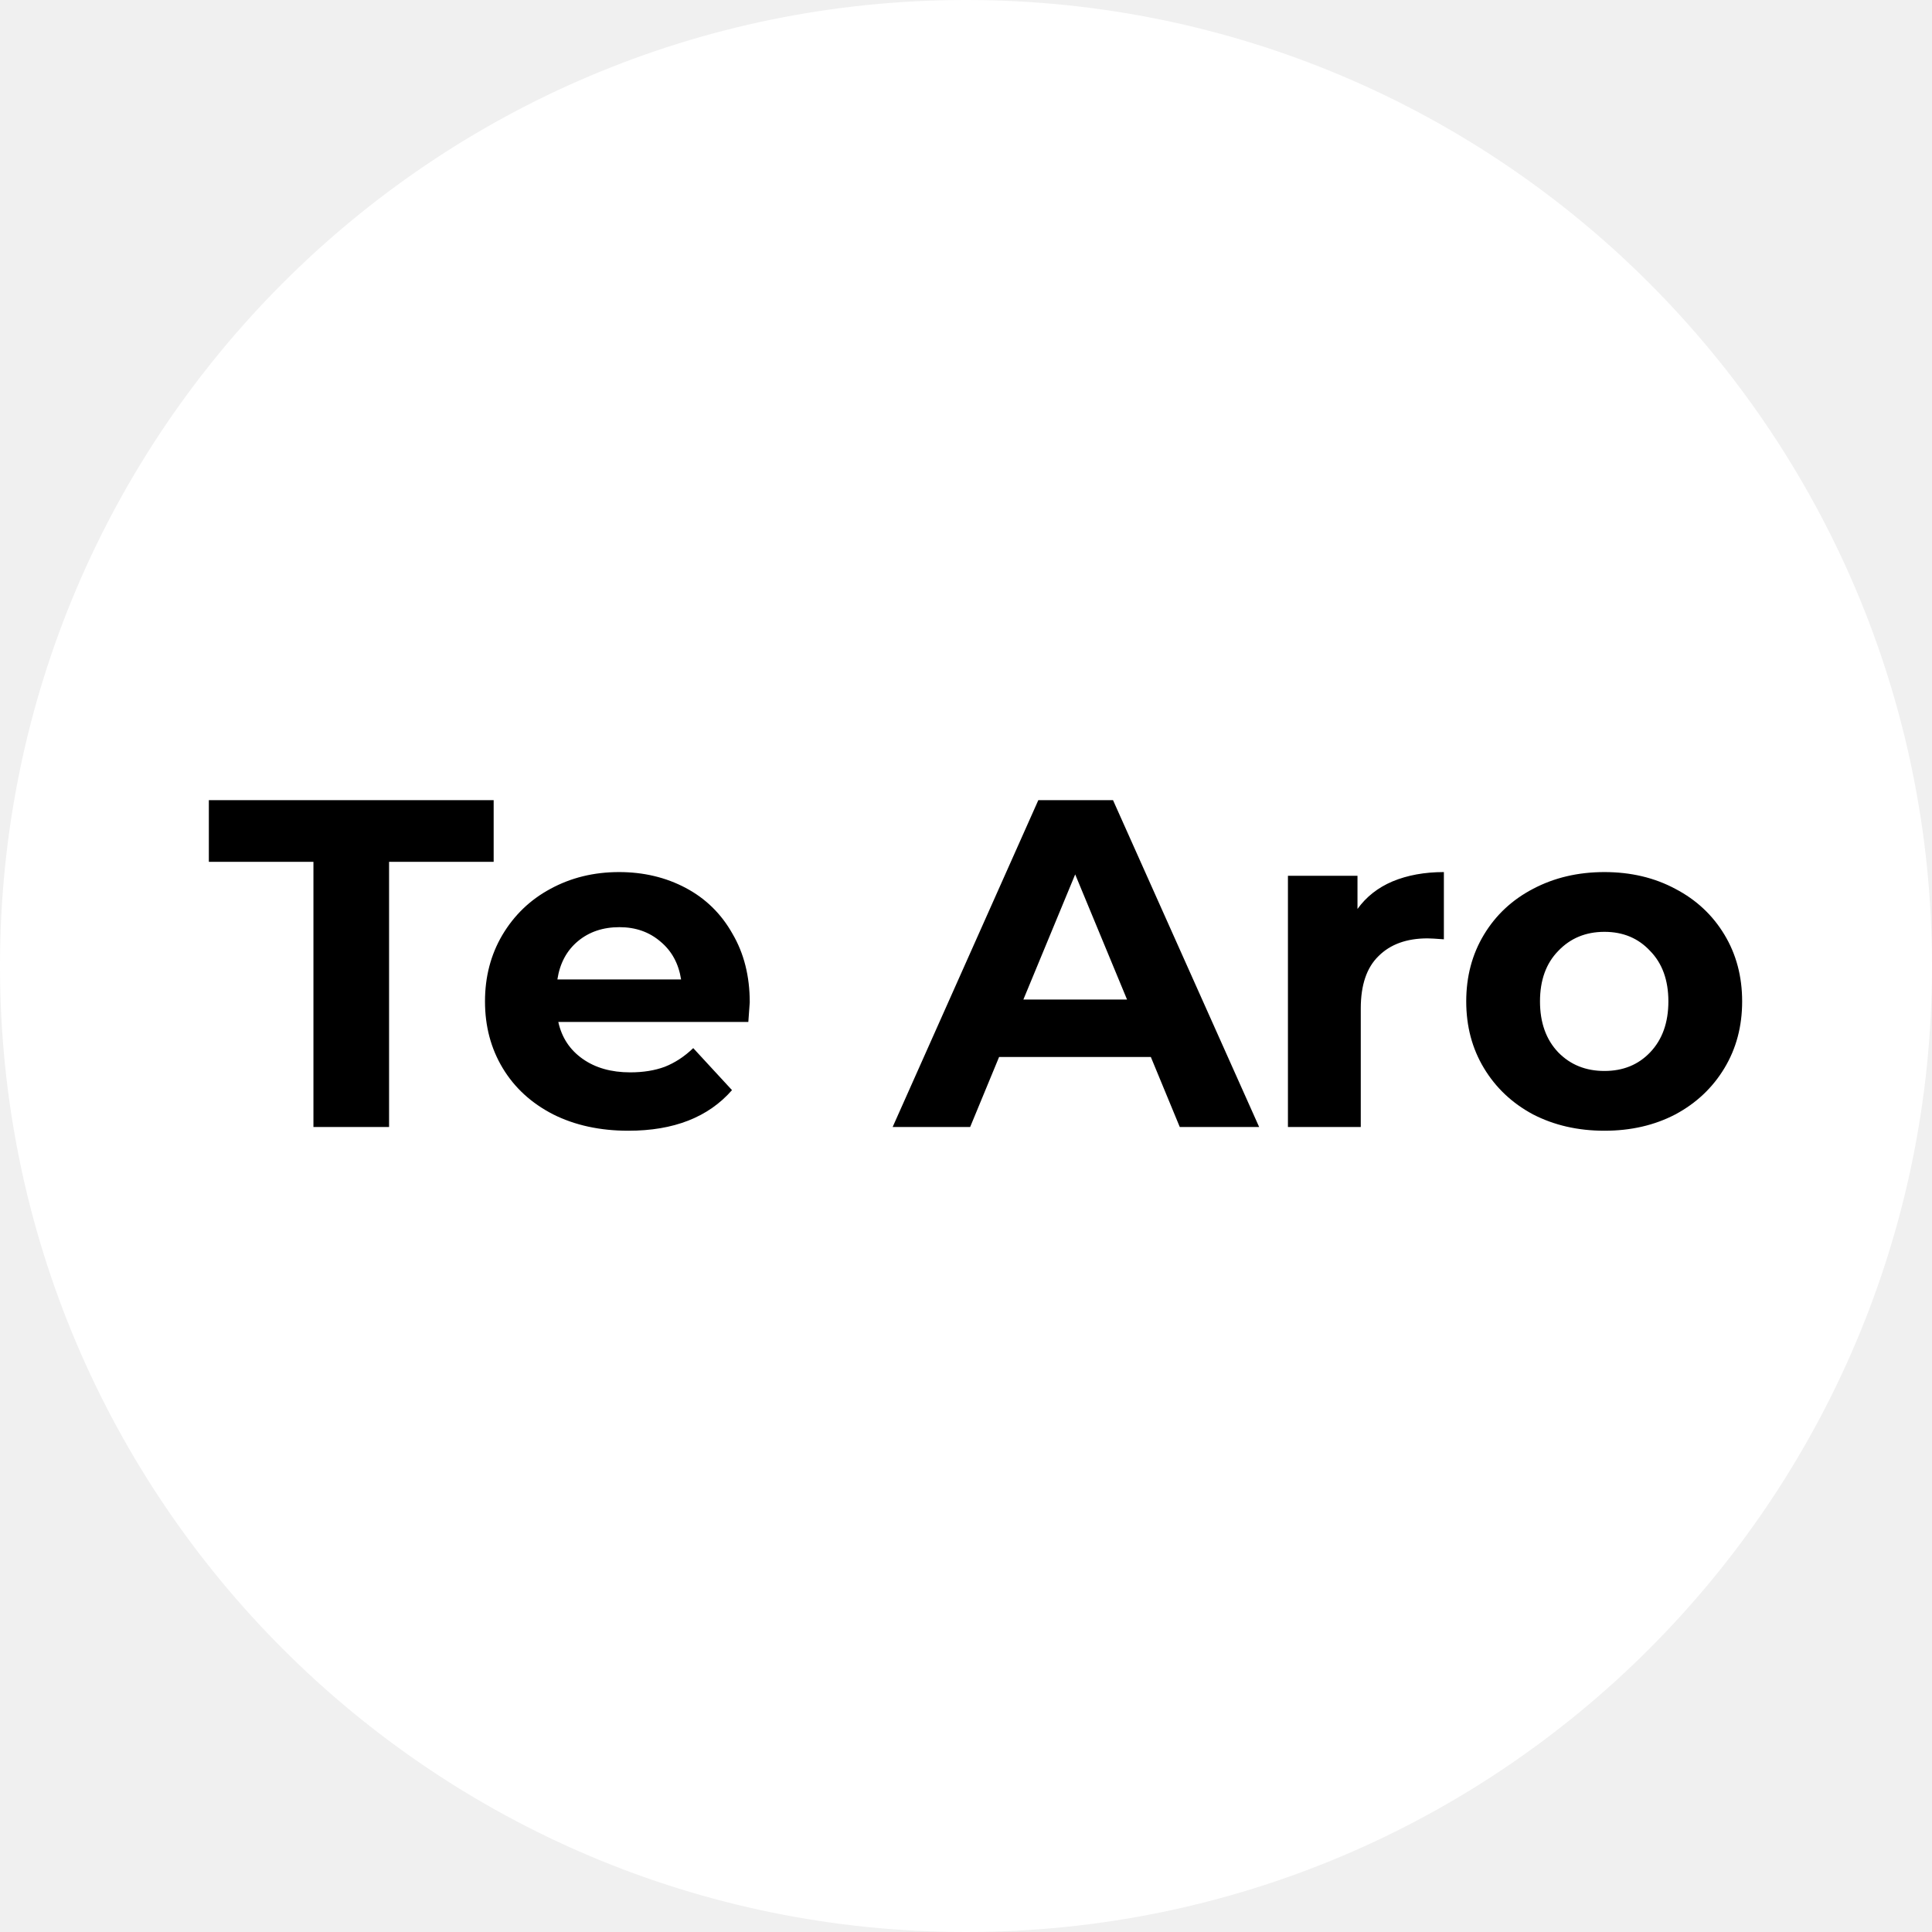
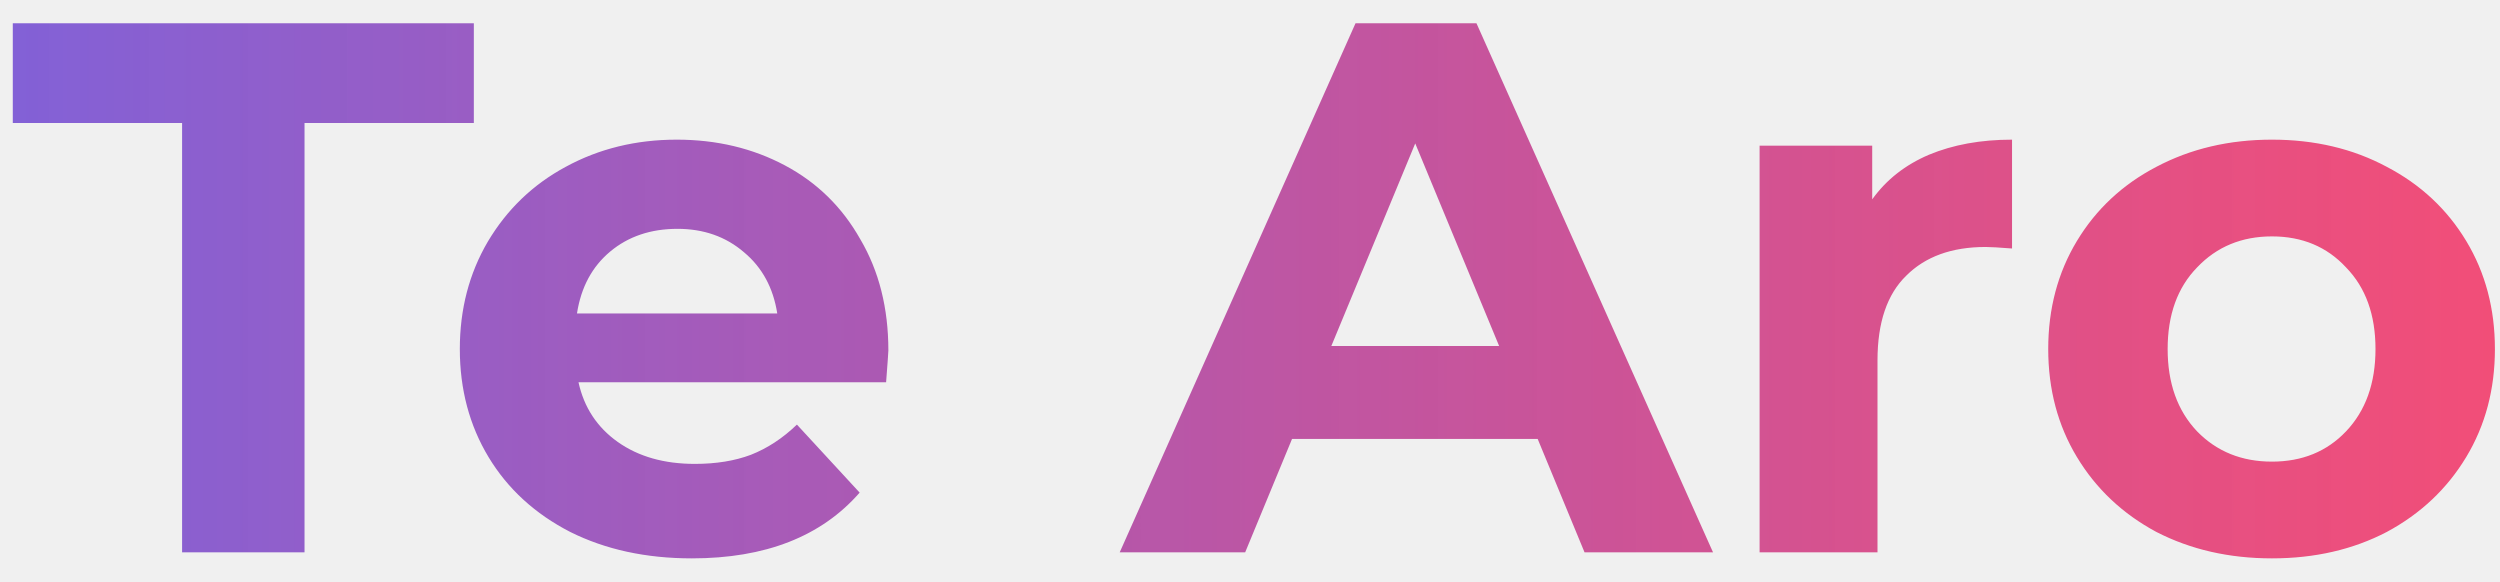
- <svg xmlns="http://www.w3.org/2000/svg" width="60" height="60" viewBox="0 0 60 60" fill="none">
-   <circle cx="30" cy="30" r="30" fill="white" />
-   <path d="M9.734 26.764H6.486V24.85H15.331V26.764H12.083V35H9.734V26.764ZM23.284 31.128C23.284 31.157 23.269 31.36 23.24 31.738H17.339C17.445 32.221 17.696 32.603 18.093 32.883C18.489 33.163 18.982 33.303 19.572 33.303C19.978 33.303 20.335 33.245 20.645 33.13C20.964 33.004 21.259 32.81 21.529 32.55L22.733 33.855C21.998 34.696 20.925 35.116 19.514 35.116C18.634 35.116 17.856 34.947 17.179 34.608C16.503 34.261 15.98 33.782 15.613 33.173C15.246 32.564 15.062 31.873 15.062 31.099C15.062 30.336 15.241 29.649 15.599 29.041C15.966 28.422 16.464 27.943 17.092 27.605C17.73 27.257 18.441 27.083 19.224 27.083C19.987 27.083 20.678 27.247 21.297 27.576C21.916 27.905 22.399 28.378 22.747 28.997C23.105 29.606 23.284 30.317 23.284 31.128ZM19.238 28.794C18.726 28.794 18.296 28.939 17.948 29.229C17.6 29.519 17.387 29.915 17.31 30.418H21.152C21.075 29.925 20.862 29.534 20.514 29.244C20.166 28.944 19.741 28.794 19.238 28.794ZM35.74 32.825H31.028L30.129 35H27.722L32.246 24.85H34.566L39.104 35H36.639L35.74 32.825ZM35.001 31.041L33.391 27.155L31.782 31.041H35.001ZM42.158 28.229C42.429 27.852 42.791 27.566 43.246 27.373C43.71 27.18 44.241 27.083 44.841 27.083V29.171C44.589 29.152 44.42 29.142 44.333 29.142C43.685 29.142 43.178 29.326 42.811 29.693C42.443 30.051 42.26 30.592 42.26 31.317V35H39.998V27.199H42.158V28.229ZM49.827 35.116C49.005 35.116 48.266 34.947 47.608 34.608C46.961 34.261 46.453 33.782 46.086 33.173C45.718 32.564 45.535 31.873 45.535 31.099C45.535 30.326 45.718 29.635 46.086 29.026C46.453 28.417 46.961 27.943 47.608 27.605C48.266 27.257 49.005 27.083 49.827 27.083C50.648 27.083 51.383 27.257 52.031 27.605C52.678 27.943 53.186 28.417 53.553 29.026C53.921 29.635 54.104 30.326 54.104 31.099C54.104 31.873 53.921 32.564 53.553 33.173C53.186 33.782 52.678 34.261 52.031 34.608C51.383 34.947 50.648 35.116 49.827 35.116ZM49.827 33.26C50.407 33.26 50.88 33.067 51.248 32.68C51.625 32.284 51.813 31.757 51.813 31.099C51.813 30.442 51.625 29.92 51.248 29.534C50.88 29.137 50.407 28.939 49.827 28.939C49.247 28.939 48.768 29.137 48.391 29.534C48.014 29.92 47.826 30.442 47.826 31.099C47.826 31.757 48.014 32.284 48.391 32.68C48.768 33.067 49.247 33.26 49.827 33.26Z" fill="black" />
+ <svg xmlns="http://www.w3.org/2000/svg" width="86" height="20" viewBox="0 0 86 20" fill="none">
+   <path d="M6.264 4.232H0.44V0.8H16.3V4.232H10.476V19H6.264V4.232ZM30.56 12.058C30.56 12.11 30.534 12.474 30.482 13.15H19.9C20.091 14.017 20.542 14.701 21.252 15.204C21.963 15.707 22.847 15.958 23.904 15.958C24.632 15.958 25.274 15.854 25.828 15.646C26.4 15.421 26.929 15.074 27.414 14.606L29.572 16.946C28.255 18.454 26.331 19.208 23.8 19.208C22.223 19.208 20.828 18.905 19.614 18.298C18.401 17.674 17.465 16.816 16.806 15.724C16.148 14.632 15.818 13.393 15.818 12.006C15.818 10.637 16.139 9.406 16.78 8.314C17.439 7.205 18.332 6.347 19.458 5.74C20.602 5.116 21.876 4.804 23.28 4.804C24.65 4.804 25.889 5.099 26.998 5.688C28.108 6.277 28.974 7.127 29.598 8.236C30.24 9.328 30.56 10.602 30.56 12.058ZM23.306 7.872C22.388 7.872 21.616 8.132 20.992 8.652C20.368 9.172 19.987 9.883 19.848 10.784H26.738C26.6 9.9 26.218 9.198 25.594 8.678C24.97 8.141 24.208 7.872 23.306 7.872ZM52.896 15.1H44.446L42.834 19H38.518L46.63 0.8H50.79L58.928 19H54.508L52.896 15.1ZM51.57 11.902L48.684 4.934L45.798 11.902H51.57ZM64.404 6.858C64.889 6.182 65.54 5.671 66.354 5.324C67.186 4.977 68.139 4.804 69.214 4.804V8.548C68.763 8.513 68.46 8.496 68.304 8.496C67.143 8.496 66.233 8.825 65.574 9.484C64.915 10.125 64.586 11.096 64.586 12.396V19H60.53V5.012H64.404V6.858ZM78.155 19.208C76.682 19.208 75.356 18.905 74.177 18.298C73.016 17.674 72.106 16.816 71.447 15.724C70.788 14.632 70.459 13.393 70.459 12.006C70.459 10.619 70.788 9.38 71.447 8.288C72.106 7.196 73.016 6.347 74.177 5.74C75.356 5.116 76.682 4.804 78.155 4.804C79.628 4.804 80.946 5.116 82.107 5.74C83.268 6.347 84.178 7.196 84.837 8.288C85.496 9.38 85.825 10.619 85.825 12.006C85.825 13.393 85.496 14.632 84.837 15.724C84.178 16.816 83.268 17.674 82.107 18.298C80.946 18.905 79.628 19.208 78.155 19.208ZM78.155 15.88C79.195 15.88 80.044 15.533 80.703 14.84C81.379 14.129 81.717 13.185 81.717 12.006C81.717 10.827 81.379 9.891 80.703 9.198C80.044 8.487 79.195 8.132 78.155 8.132C77.115 8.132 76.257 8.487 75.581 9.198C74.905 9.891 74.567 10.827 74.567 12.006C74.567 13.185 74.905 14.129 75.581 14.84C76.257 15.533 77.115 15.88 78.155 15.88Z" fill="url(#paint0_linear_193_3)" />
+   <defs>
+     <linearGradient id="paint0_linear_193_3" x1="3.241e-07" y1="10" x2="87" y2="10" gradientUnits="userSpaceOnUse">
+       <stop stop-color="#8261D7" />
+       <stop offset="1" stop-color="#F33B69" stop-opacity="0.9" />
+     </linearGradient>
+   </defs>
</svg>
